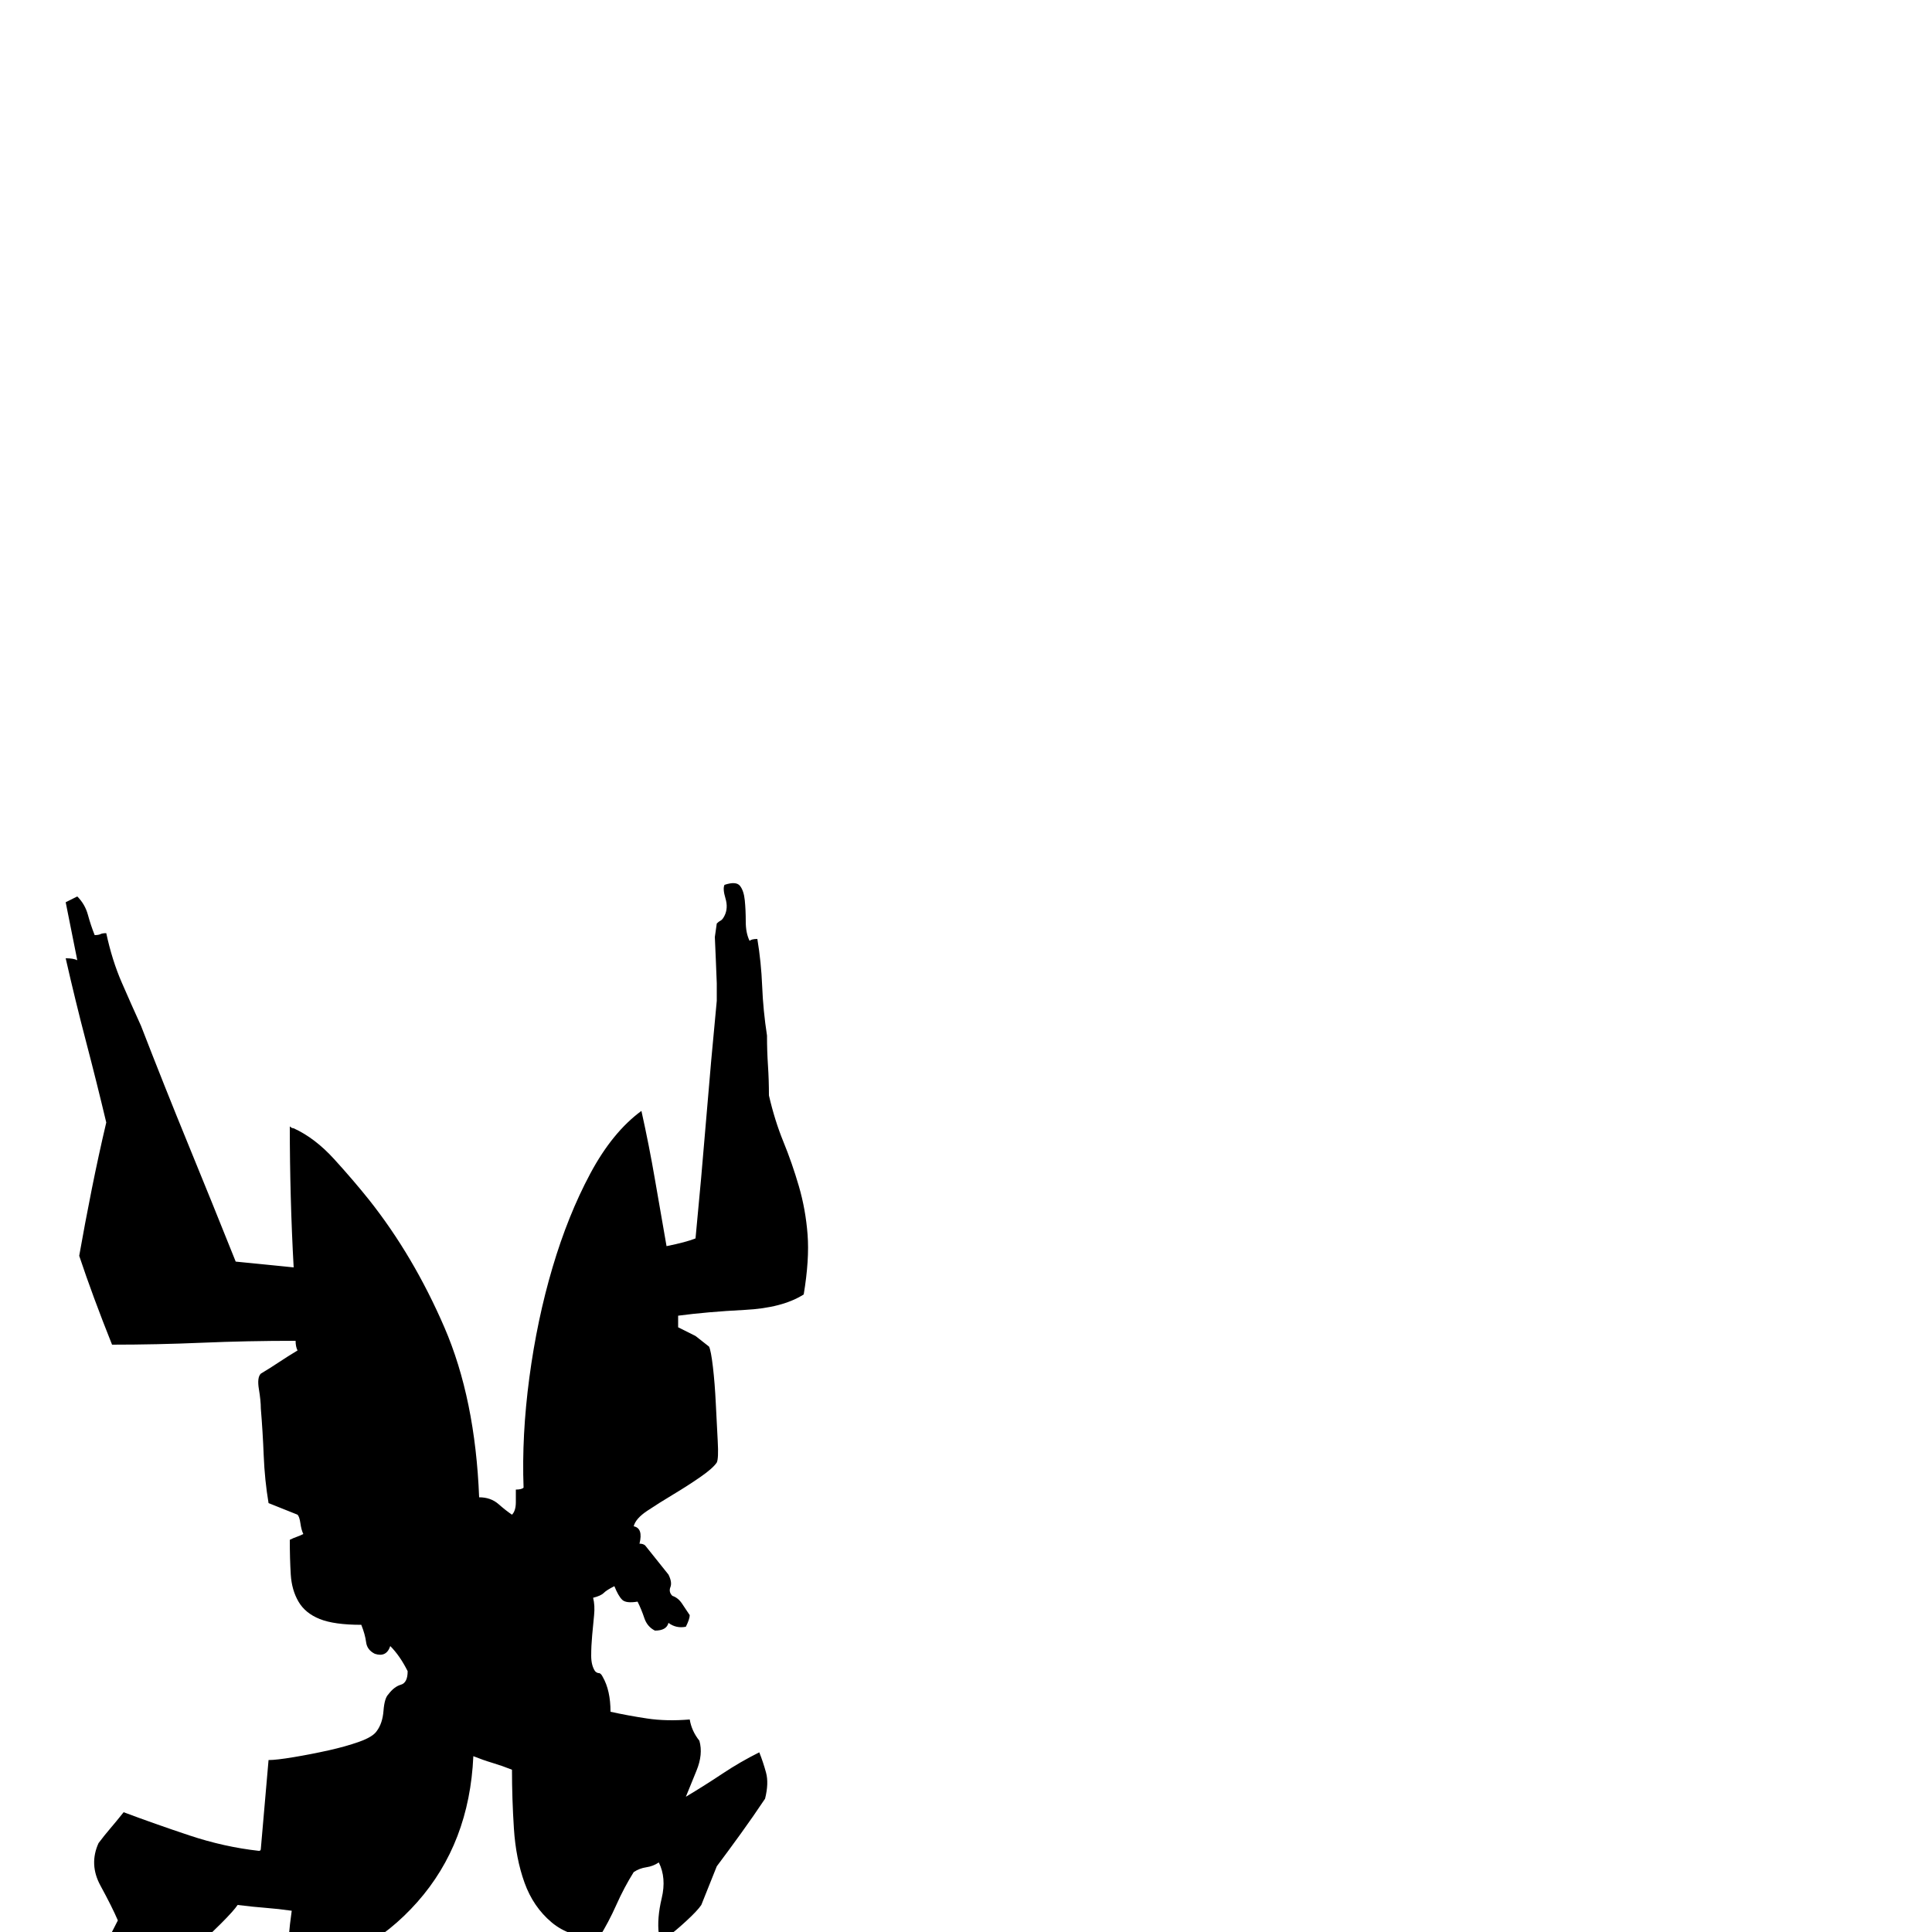
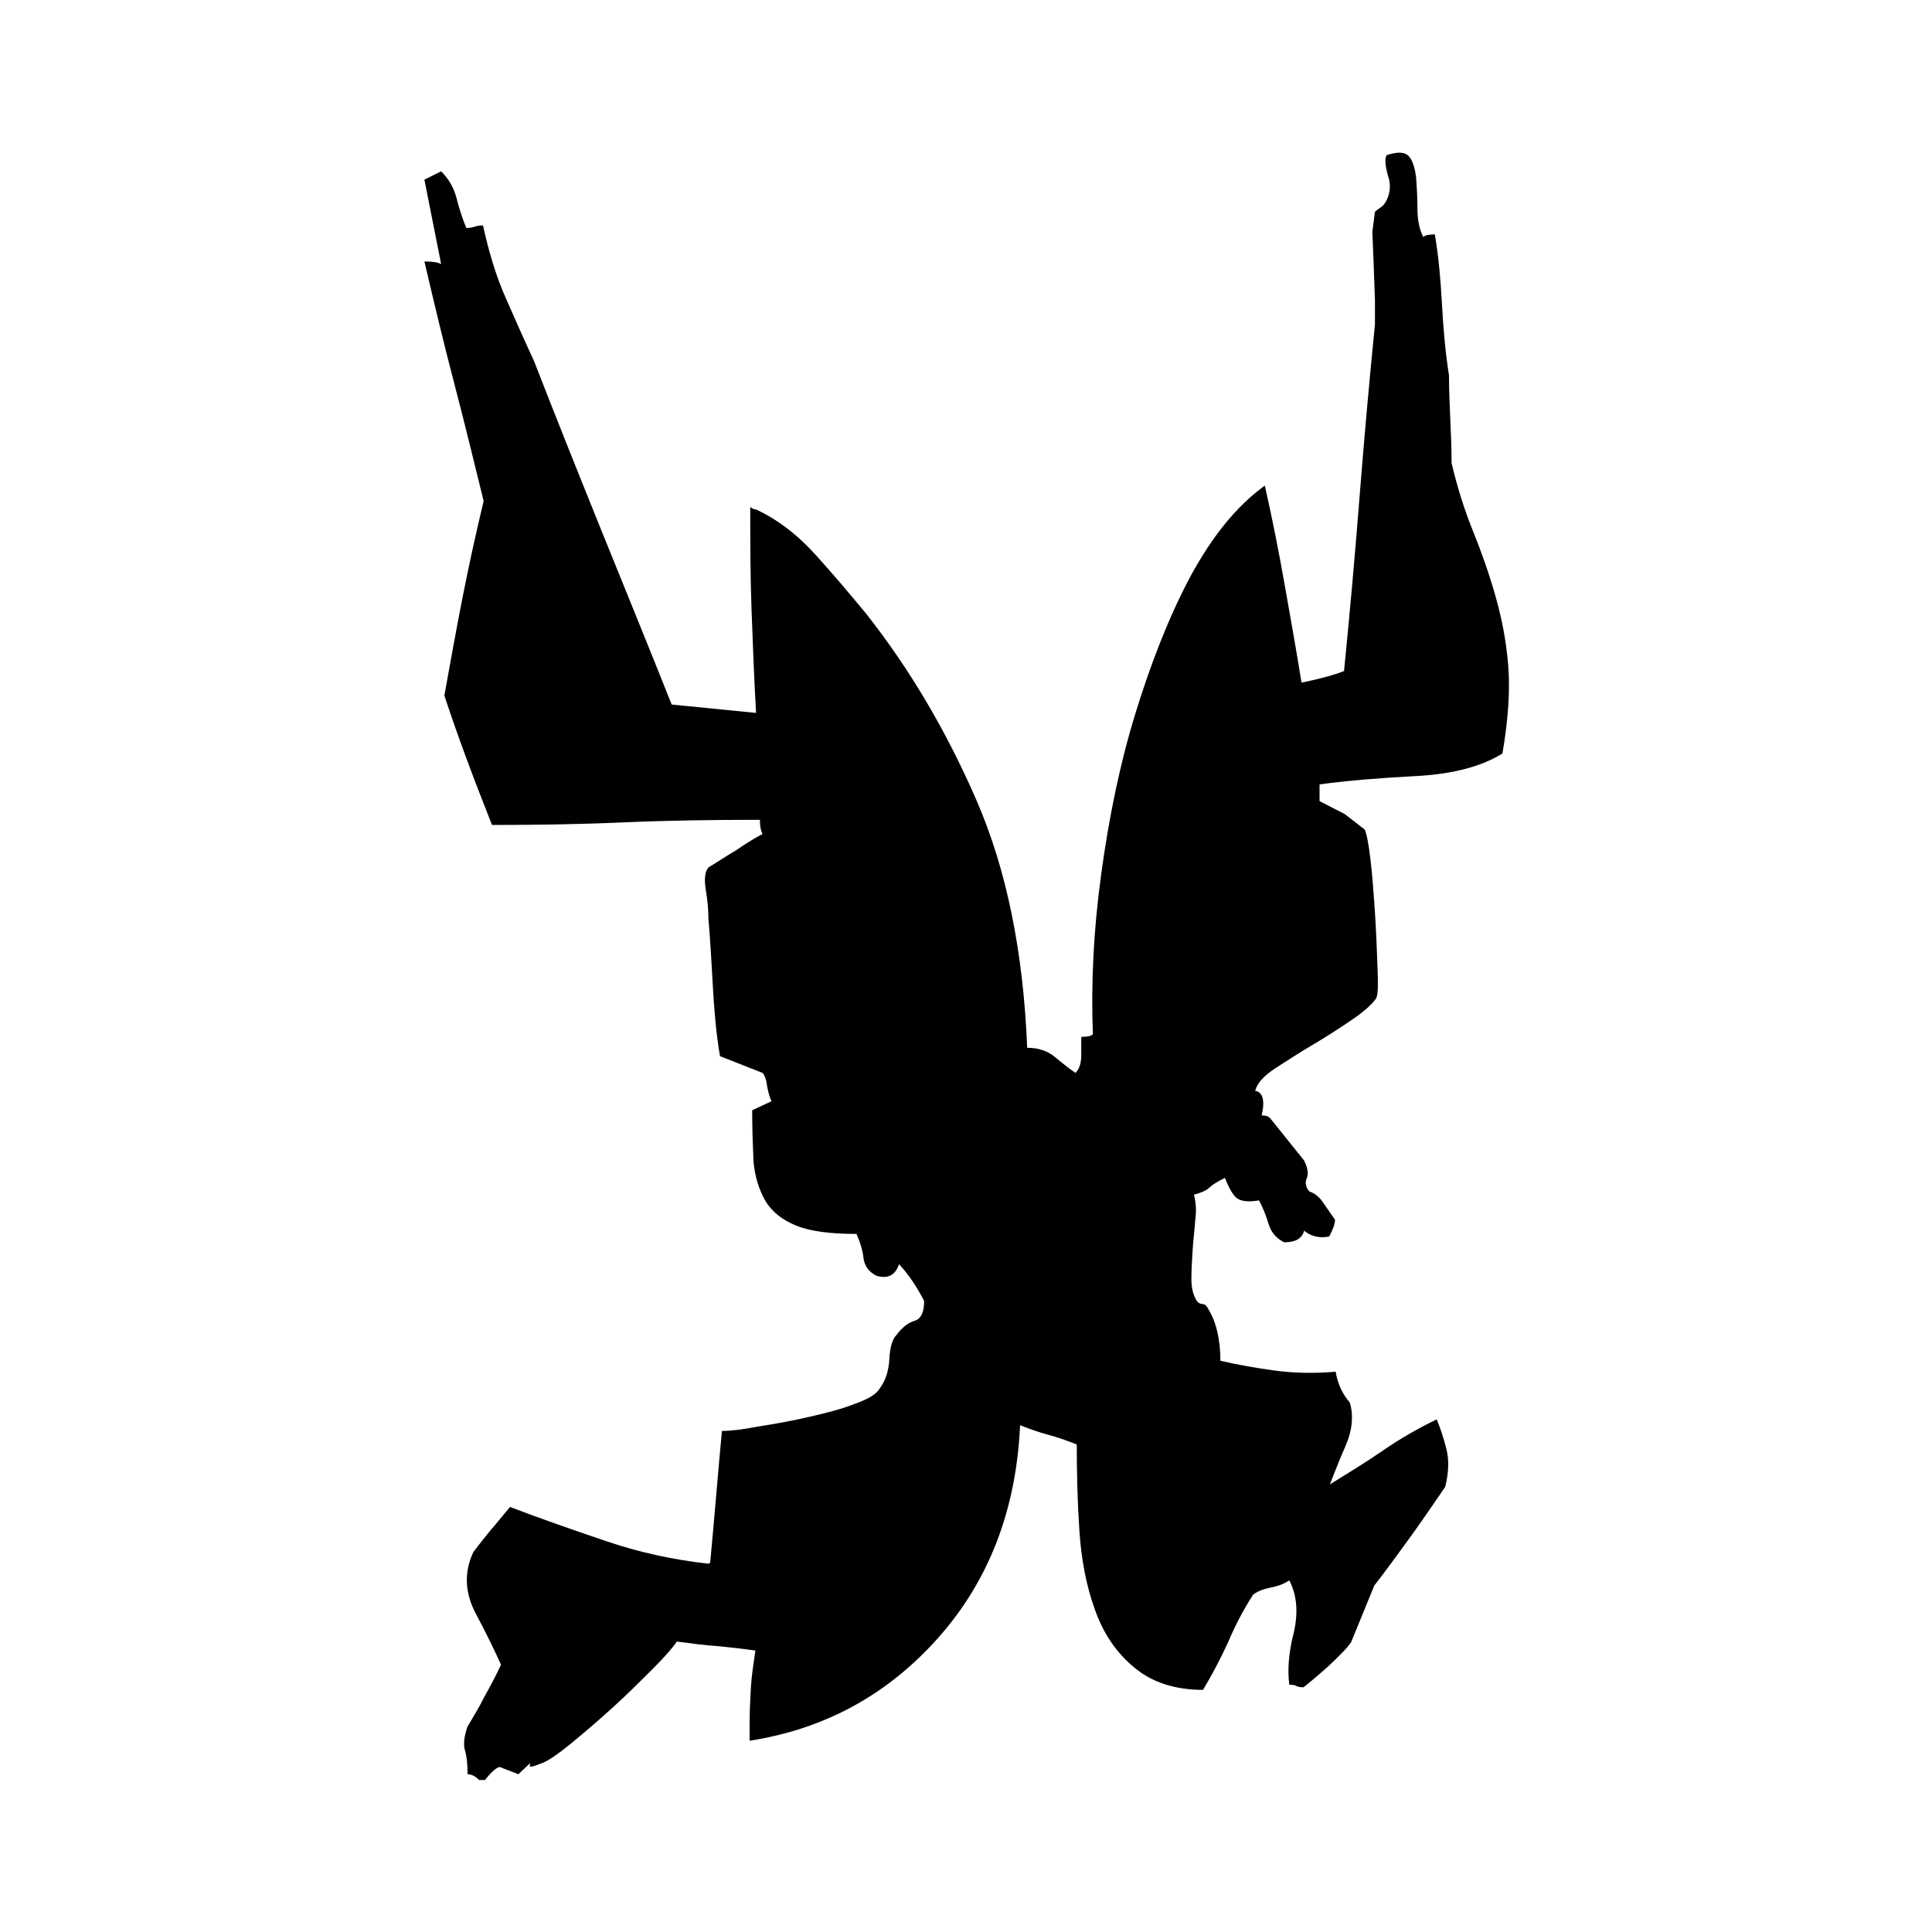
- <svg xmlns="http://www.w3.org/2000/svg" viewBox="0 -250 1000 1000">
-   <path fill="currentColor" d="M331 549q2 0 3 1l12 15q2 4 1 6.5t1 4.5q3 1 5 4l4 6q0 2-2 6-5 1-9-2-1 4-7 4-4-2-5.5-6.5T330 579q-6 1-8-1t-4-7q-4 2-5.5 3.5T307 577q1 4 .5 9t-1 10.5-.5 10.5 2 8q1 1 2 1t2 2q4 7 4 18 9 2 19 3.5t22 .5q1 6 5 11 2 7-1.5 15.5T355 680q10-6 19-12t19-11q2 5 3.5 10.5T396 681q-6 9-12.5 18T371 716l-4 10-4 10q-2 3-8 8.5t-9 7.5q-2 0-2.5-.5t-2.5-.5q-1-8 1.5-18.5T341 714q-3 2-6.5 2.5T328 719q-5 8-9 17t-9 17q-15 0-24.5-8t-14-20.5-5.5-28-1-30.5q-5-2-10-3.5t-10-3.5q-2 45-29 75.5T149 771v-6q0-7 .5-13t1.5-13q-7-1-13.5-1.5T123 736q-2 3-8.5 9.5t-14 13.5-15 13-10.5 7q-5 2-4 .5t-4 3.5q-5-2-6.5-2.5T55 785h-2q-2-2-4-2 0-5-1-8.5t1-8.5q3-5 6-10.5t6-11.5q-3-7-9-18t-1-22q3-4 6-7.5t7-8.5q16 6 34 12t36 8q1 0 1-1 1-11 2-23t2-23q4 0 13-1.5t18-3.5 16-4.5 9-5.5q3-4 3.5-10.5t2.5-8.5q3-4 6.5-5t3.5-7q-4-8-9-13-2 6-8 4-4-2-4.5-6t-2.5-9q-14 0-21.5-3t-11-9-4-14-.5-18q2-1 3.5-1.5t3.5-1.5q-1-2-1.5-5.5T154 534l-15-6q-2-12-2.5-24.5T135 479q0-4-1-10t1-8q5-3 9.5-6t9.5-6q-1-2-1-5-25 0-48.5 1T58 446q-10-25-17-46 3-17 6.5-34.5T55 331q-5-21-10.5-42T34 246q4 0 6 1l-6-30 6-3q4 4 5.5 9.5T49 234q2 0 3-.5t3-.5q3 14 8 25.5T73 281q12 31 24.5 61.5T122 403l30 3q-1-18-1.5-36.5T150 333q1 1 2 1 11 5 21 16t18 21q23 29 39 66t18 88q6 0 10 3.5t7 5.5q2-2 2-6.5V521q3 0 4-1-1-27 3-57t12-57 19.5-48.5T332 325q4 18 7 35.5t6 34.5q10-2 15-4 3-31 5.5-61.5T371 268v-9l-.5-12.5-.5-11.5 1-7q1-1 2-1.5t2-2.5q2-4 .5-9t-.5-7q6-2 8 .5t2.5 7.5.5 11 2 10q1-1 4-1 2 12 2.5 24.5T397 286q0 8 .5 15.5t.5 15.5q3 13 7.5 24t8 23 4.5 25-2 31q-11 7-30.5 8t-34.5 3v6l9 4.5 7 5.5q1 2 2 10.5t1.5 19 1 19.5-.5 11q-2 3-8.5 7.5t-14 9T335 532t-7 8q5 1 3 9z" />
+ <svg xmlns="http://www.w3.org/2000/svg" version="1.1" id="Layer_1" x="0px" y="0px" width="300px" height="300px" viewBox="0 0 300 300" style="enable-background:new 0 0 300 300;" xml:space="preserve">
+   <path d="M195.9,173.2c0.6,0,1,0.1,1.3,0.4l5.3,6.6c0.6,1.2,0.7,2.1,0.4,2.8c-0.3,0.7-0.1,1.4,0.4,2c0.9,0.3,1.6,0.9,2.2,1.8l1.8,2.6  c0,0.6-0.3,1.5-0.9,2.6c-1.5,0.3-2.8,0-3.9-0.9c-0.3,1.2-1.3,1.8-3.1,1.8c-1.2-0.6-2-1.5-2.4-2.8c-0.4-1.3-0.9-2.6-1.5-3.7  c-1.8,0.3-2.9,0.1-3.5-0.4s-1.2-1.6-1.8-3.1c-1.2,0.6-2,1.1-2.4,1.5c-0.4,0.4-1.2,0.8-2.4,1.1c0.3,1.2,0.4,2.5,0.2,3.9  c-0.1,1.5-0.3,3-0.4,4.6s-0.2,3.1-0.2,4.6c0,1.5,0.3,2.6,0.9,3.5c0.3,0.3,0.6,0.4,0.9,0.4c0.3,0,0.6,0.3,0.9,0.9  c1.2,2,1.8,4.7,1.8,7.9c2.6,0.6,5.4,1.1,8.3,1.5s6.1,0.5,9.6,0.2c0.3,1.8,1,3.4,2.2,4.8c0.6,2,0.4,4.3-0.7,6.8s-1.8,4.4-2.4,5.9  c2.9-1.8,5.7-3.5,8.3-5.3c2.6-1.8,5.4-3.4,8.3-4.8c0.6,1.5,1.1,3,1.5,4.6c0.4,1.6,0.4,3.6-0.2,5.9c-1.8,2.6-3.6,5.3-5.5,7.9  c-1.9,2.6-3.7,5.1-5.5,7.4l-1.8,4.4l-1.8,4.4c-0.6,0.9-1.8,2.1-3.5,3.7c-1.8,1.6-3.1,2.7-3.9,3.3c-0.6,0-0.9-0.1-1.1-0.2  c-0.1-0.1-0.5-0.2-1.1-0.2c-0.3-2.3-0.1-5,0.7-8.1c0.7-3.1,0.5-5.8-0.7-8.1c-0.9,0.6-1.8,0.9-2.8,1.1s-2,0.5-2.8,1.1  c-1.5,2.3-2.8,4.8-3.9,7.4c-1.2,2.6-2.5,5.1-3.9,7.4c-4.4,0-8-1.2-10.7-3.5c-2.8-2.3-4.8-5.3-6.1-9c-1.3-3.6-2.1-7.7-2.4-12.3  c-0.3-4.5-0.4-9-0.4-13.3c-1.5-0.6-2.9-1.1-4.4-1.5s-2.9-0.9-4.4-1.5c-0.6,13.1-4.8,24.1-12.7,33c-7.9,8.9-17.7,14.2-29.3,16v-2.6  c0-2,0.1-3.9,0.2-5.7s0.4-3.6,0.7-5.7c-2-0.3-4-0.5-5.9-0.7c-1.9-0.1-4-0.4-6.3-0.7c-0.6,0.9-1.8,2.3-3.7,4.2  c-1.9,1.9-3.9,3.9-6.1,5.9c-2.2,2-4.4,3.9-6.6,5.7c-2.2,1.8-3.7,2.8-4.6,3.1c-1.5,0.6-2,0.7-1.8,0.2s-0.3,0.1-1.8,1.5  c-1.5-0.6-2.4-0.9-2.8-1.1c-0.4-0.1-1.2,0.5-2.4,2h-0.9c-0.6-0.6-1.2-0.9-1.8-0.9c0-1.5-0.1-2.7-0.4-3.7c-0.3-1-0.1-2.3,0.4-3.7  c0.9-1.5,1.8-3,2.6-4.6c0.9-1.6,1.8-3.3,2.6-5c-0.9-2-2.2-4.7-3.9-7.9s-1.9-6.4-0.4-9.6c0.9-1.2,1.8-2.3,2.6-3.3  c0.9-1,1.9-2.3,3.1-3.7c4.7,1.8,9.6,3.5,14.9,5.3c5.3,1.8,10.5,2.9,15.8,3.5c0.3,0,0.4-0.1,0.4-0.4c0.3-3.2,0.6-6.6,0.9-10.1  s0.6-6.9,0.9-10.1c1.2,0,3.1-0.2,5.7-0.7c2.6-0.4,5.3-0.9,7.9-1.5s5-1.2,7-2c2-0.7,3.4-1.5,3.9-2.4c0.9-1.2,1.4-2.7,1.5-4.6  c0.1-1.9,0.5-3.1,1.1-3.7c0.9-1.2,1.8-1.9,2.8-2.2c1-0.3,1.5-1.3,1.5-3.1c-1.2-2.3-2.5-4.2-3.9-5.7c-0.6,1.8-1.8,2.3-3.5,1.8  c-1.2-0.6-1.8-1.5-2-2.6c-0.1-1.2-0.5-2.5-1.1-3.9c-4.1,0-7.2-0.4-9.4-1.3c-2.2-0.9-3.8-2.2-4.8-3.9c-1-1.8-1.6-3.8-1.8-6.1  c-0.1-2.3-0.2-5-0.2-7.9c0.6-0.3,1.1-0.5,1.5-0.7s0.9-0.4,1.5-0.7c-0.3-0.6-0.5-1.4-0.7-2.4c-0.1-1-0.4-1.7-0.7-2l-6.6-2.6  c-0.6-3.5-0.9-7.1-1.1-10.7s-0.4-7.2-0.7-10.7c0-1.2-0.1-2.6-0.4-4.4c-0.3-1.8-0.1-2.9,0.4-3.5c1.5-0.9,2.8-1.8,4.2-2.6  c1.3-0.9,2.7-1.8,4.2-2.6c-0.3-0.6-0.4-1.3-0.4-2.2c-7.3,0-14.4,0.1-21.2,0.4s-13.6,0.4-20.4,0.4c-2.9-7.3-5.4-14-7.4-20.1  c0.9-5,1.8-10,2.8-15.1s2.1-10.1,3.3-15.1c-1.5-6.1-3-12.3-4.6-18.4S67.4,47,65.9,40.6c1.2,0,2,0.1,2.6,0.4l-2.6-13.1l2.6-1.3  c1.2,1.2,2,2.6,2.4,4.2c0.4,1.6,0.9,3.1,1.5,4.6c0.6,0,1-0.1,1.3-0.2c0.3-0.1,0.7-0.2,1.3-0.2c0.9,4.1,2,7.8,3.5,11.2  c1.5,3.4,2.9,6.6,4.4,9.8c3.5,9,7.1,18,10.7,26.9s7.2,17.7,10.7,26.5l13.1,1.3c-0.3-5.3-0.5-10.6-0.7-16s-0.2-10.7-0.2-16  c0.3,0.3,0.6,0.4,0.9,0.4c3.2,1.5,6.3,3.8,9.2,7c2.9,3.2,5.5,6.3,7.9,9.2c6.7,8.5,12.4,18.1,17.1,28.9s7.3,23.6,7.9,38.5  c1.8,0,3.2,0.5,4.4,1.5s2.2,1.8,3.1,2.4c0.6-0.6,0.9-1.5,0.9-2.8v-2.8c0.9,0,1.5-0.1,1.8-0.4c-0.3-7.9,0.1-16.2,1.3-24.9  c1.2-8.8,2.9-17.1,5.3-24.9s5.2-15,8.5-21.2c3.4-6.3,7.2-11,11.6-14.2c1.2,5.3,2.2,10.4,3.1,15.5c0.9,5.1,1.8,10.1,2.6,15.1  c2.9-0.6,5.1-1.2,6.6-1.8c0.9-9,1.7-18,2.4-26.9c0.7-8.9,1.5-17.9,2.4-26.9v-3.9l-0.2-5.5l-0.2-5l0.4-3.1c0.3-0.3,0.6-0.5,0.9-0.7  s0.6-0.5,0.9-1.1c0.6-1.2,0.7-2.5,0.2-3.9c-0.4-1.5-0.5-2.5-0.2-3.1c1.8-0.6,2.9-0.5,3.5,0.2s0.9,1.8,1.1,3.3  c0.1,1.5,0.2,3.1,0.2,4.8c0,1.8,0.3,3.2,0.9,4.4c0.3-0.3,0.9-0.4,1.8-0.4c0.6,3.5,0.9,7.1,1.1,10.7s0.5,7.4,1.1,11.2  c0,2.3,0.1,4.6,0.2,6.8c0.1,2.2,0.2,4.4,0.2,6.8c0.9,3.8,2,7.3,3.3,10.5c1.3,3.2,2.5,6.6,3.5,10.1c1,3.5,1.7,7.1,2,10.9  c0.3,3.8,0,8.3-0.9,13.6c-3.2,2-7.7,3.2-13.3,3.5c-5.7,0.3-10.7,0.7-15.1,1.3v2.6l3.9,2l3.1,2.4c0.3,0.6,0.6,2.1,0.9,4.6  s0.5,5.3,0.7,8.3s0.3,5.9,0.4,8.5c0.1,2.6,0.1,4.2-0.2,4.8c-0.6,0.9-1.8,2-3.7,3.3c-1.9,1.3-3.9,2.6-6.1,3.9s-4.2,2.6-5.9,3.7  c-1.8,1.2-2.8,2.3-3.1,3.5C196,169.5,196.5,170.8,195.9,173.2z" />
</svg>
